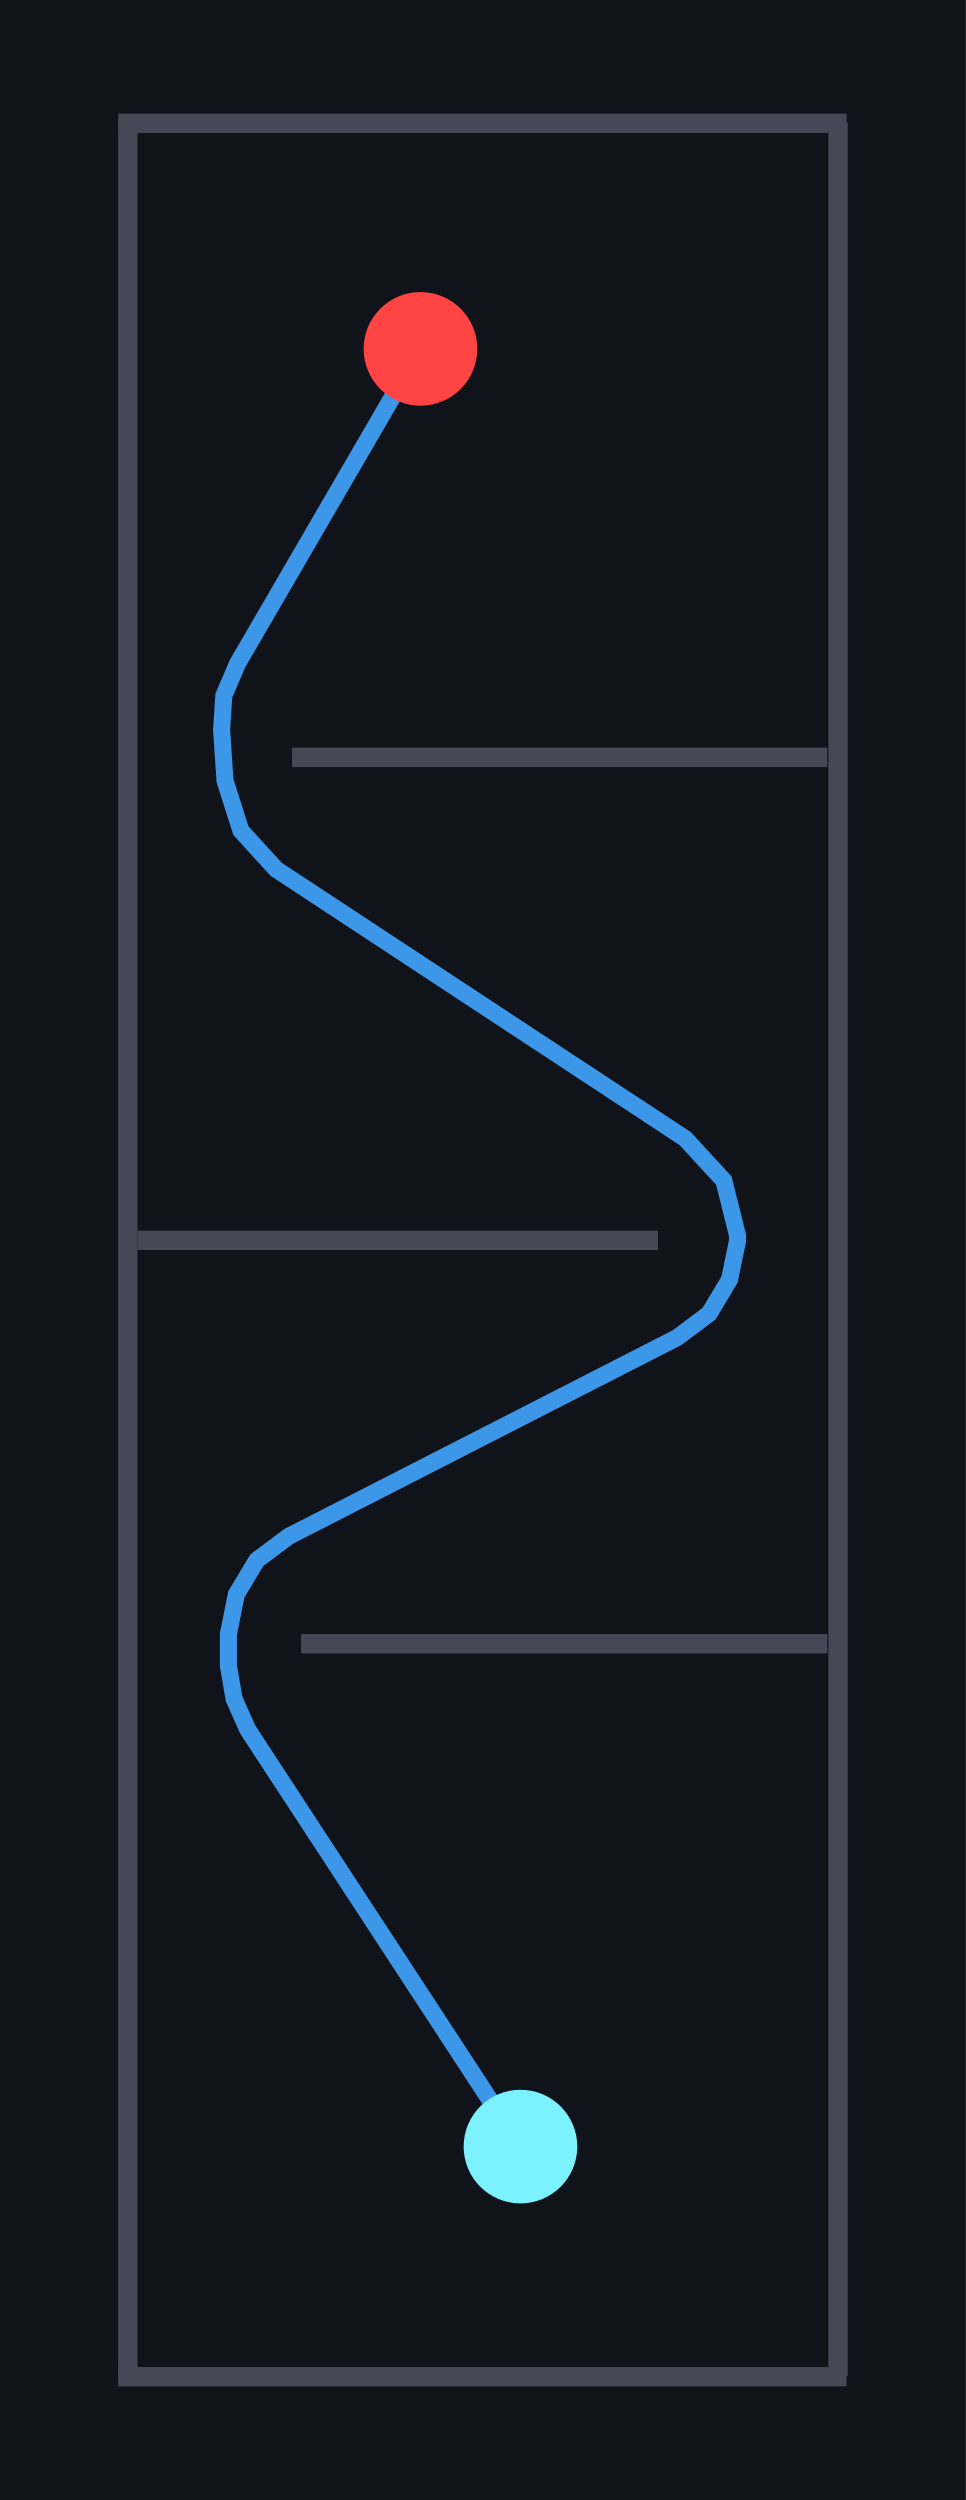
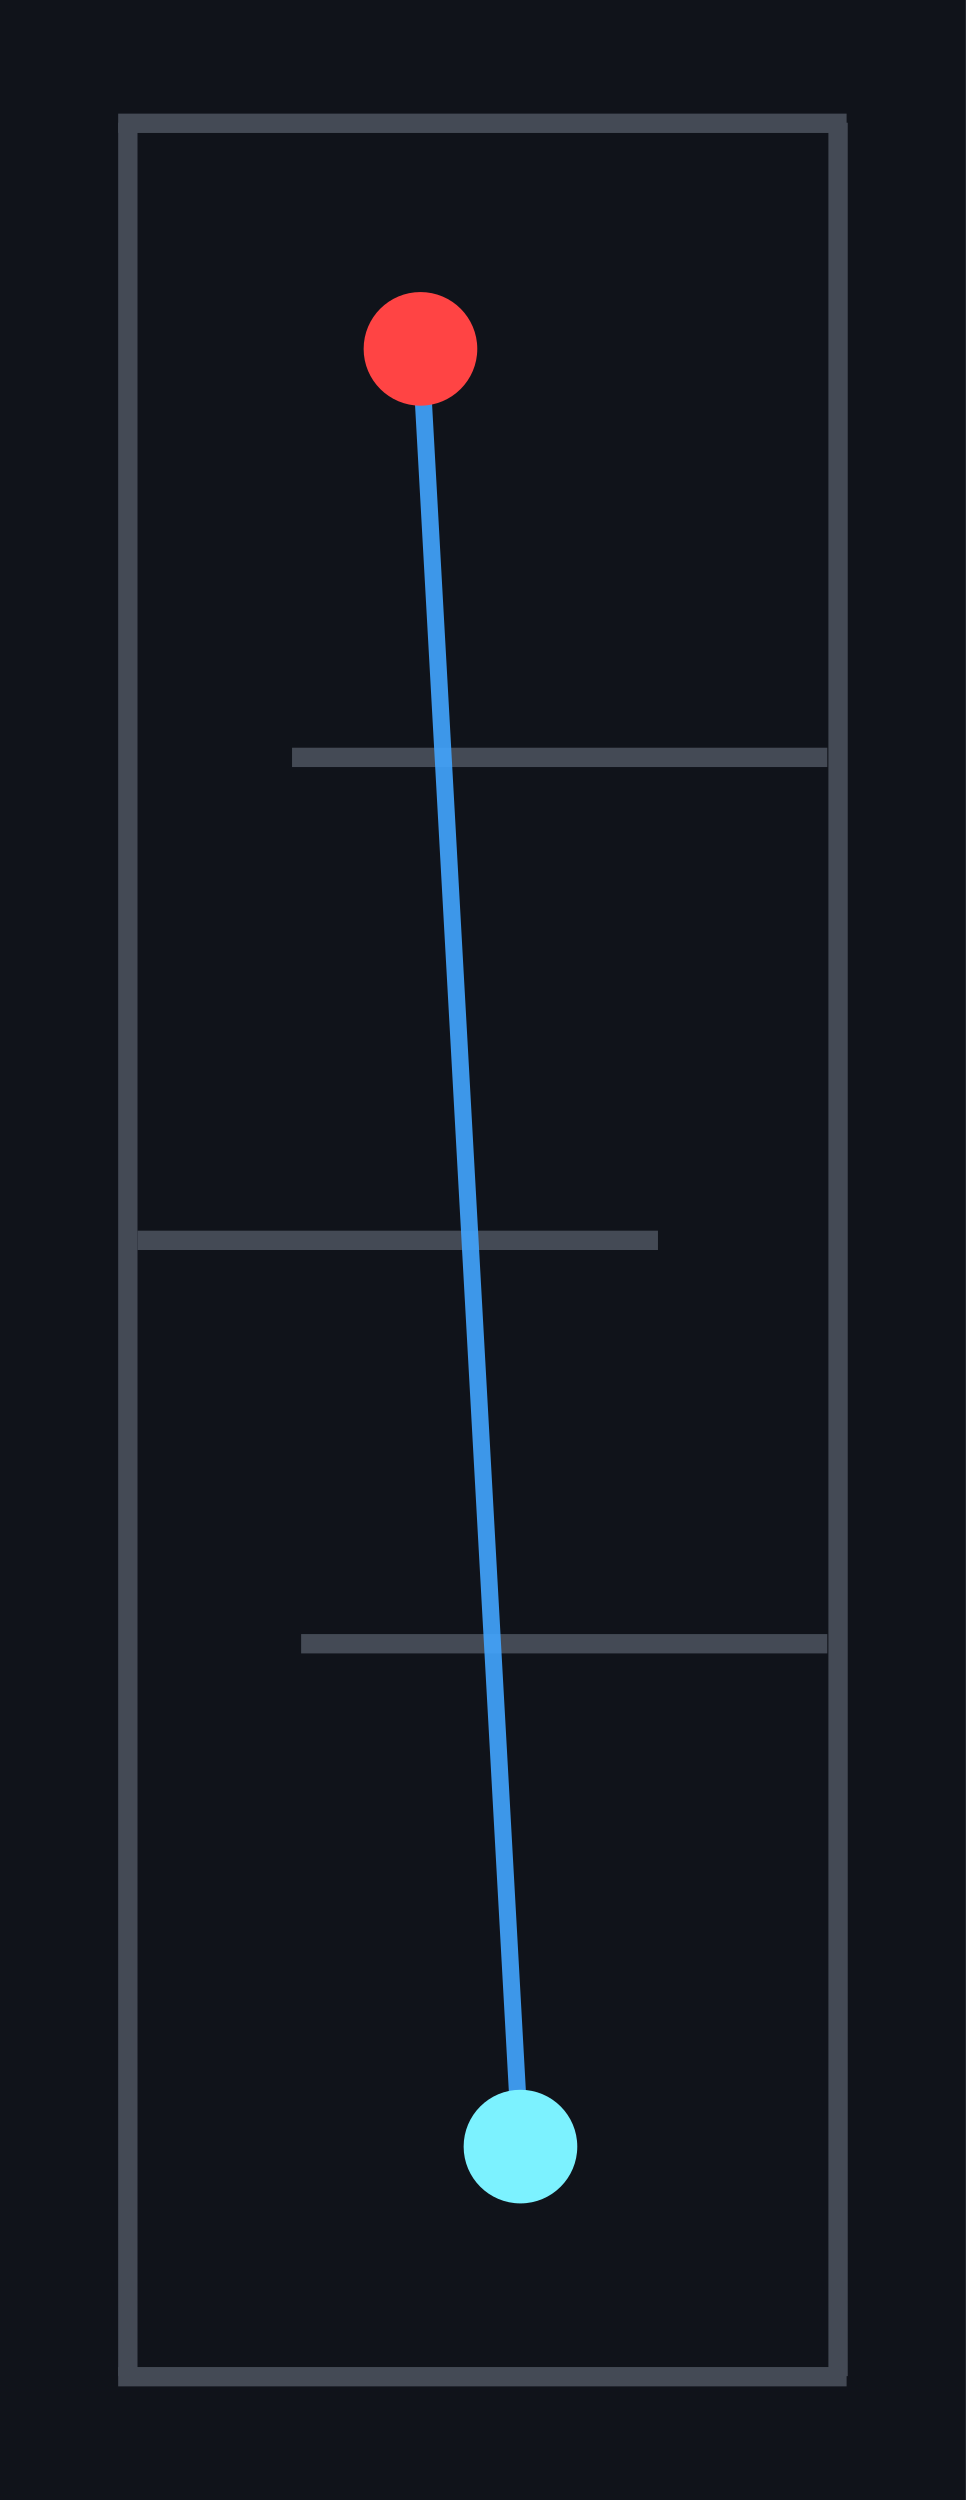
<svg xmlns="http://www.w3.org/2000/svg" width="85" height="220" viewBox="0 0 85 220">
  <rect x="0" y="0" width="85" height="220" fill="#10131a" />
  <rect x="10.4" y="208.3" width="64.1" height="1.7" fill="#444a55" />
  <rect x="10.4" y="10" width="64.1" height="1.7" fill="#444a55" />
  <rect x="10.4" y="10.8" width="1.7" height="198.3" fill="#444a55" />
  <rect x="72.9" y="10.8" width="1.7" height="198.3" fill="#444a55" />
  <rect x="26.5" y="143.8" width="46.3" height="1.7" fill="#444a55" />
  <rect x="12.1" y="108.3" width="45.8" height="1.7" fill="#444a55" />
  <rect x="25.7" y="65.8" width="47.1" height="1.7" fill="#444a55" />
-   <polyline points="45.8,188.9 21.8,152.2 20.6,149.5 20.1,146.6 20.1,143.8 20.8,140.3 22.6,137.3 25.4,135.2 59.6,117.7 62.4,115.6 64.2,112.6 64.9,109.2 64.9,108.7 63.7,103.9 60.3,100.2 24.3,76.5 21.2,73.1 19.8,68.7 19.5,64.2 19.7,61.2 20.9,58.4 37,30.7" fill="none" stroke="#42a5ff" stroke-width="1.5" stroke-opacity="0.9" />
+   <polyline points="45.8,188.9 37,30.7" fill="none" stroke="#42a5ff" stroke-width="1.5" stroke-opacity="0.9" />
  <circle cx="45.8" cy="188.9" r="5" fill="#7cf2ff" />
  <circle cx="37" cy="30.7" r="5" fill="#ff4444" />
</svg>
